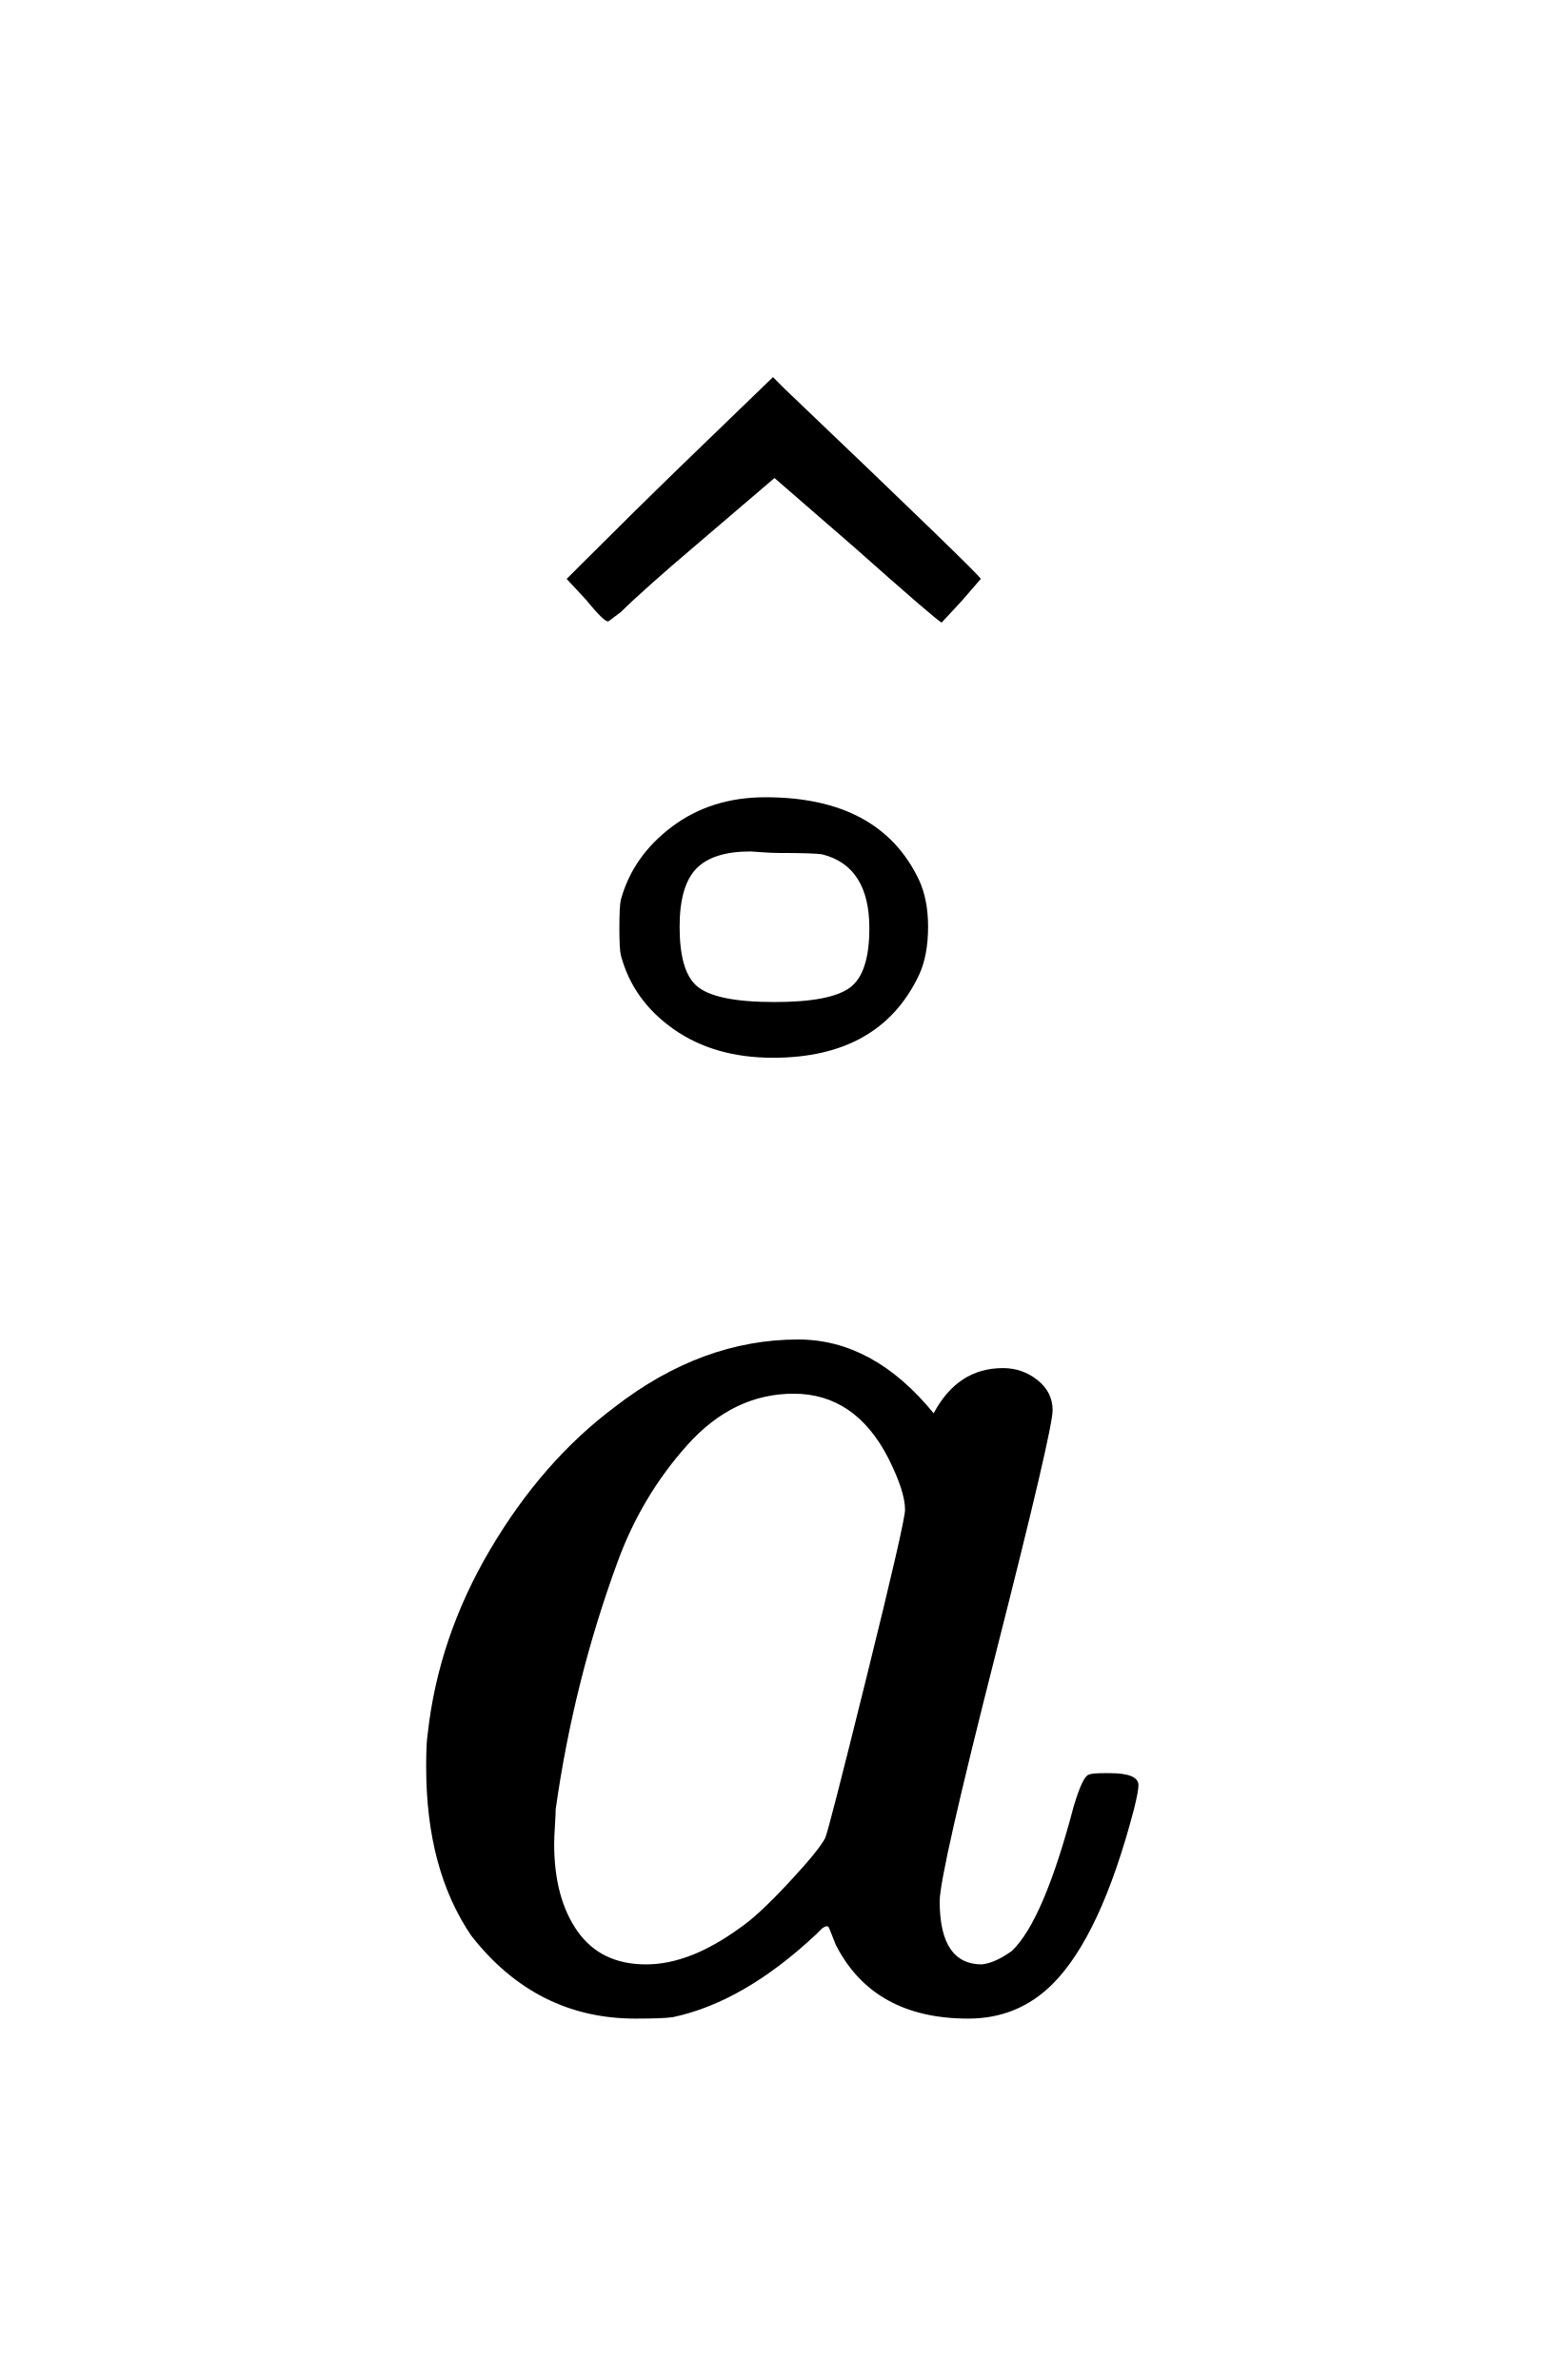
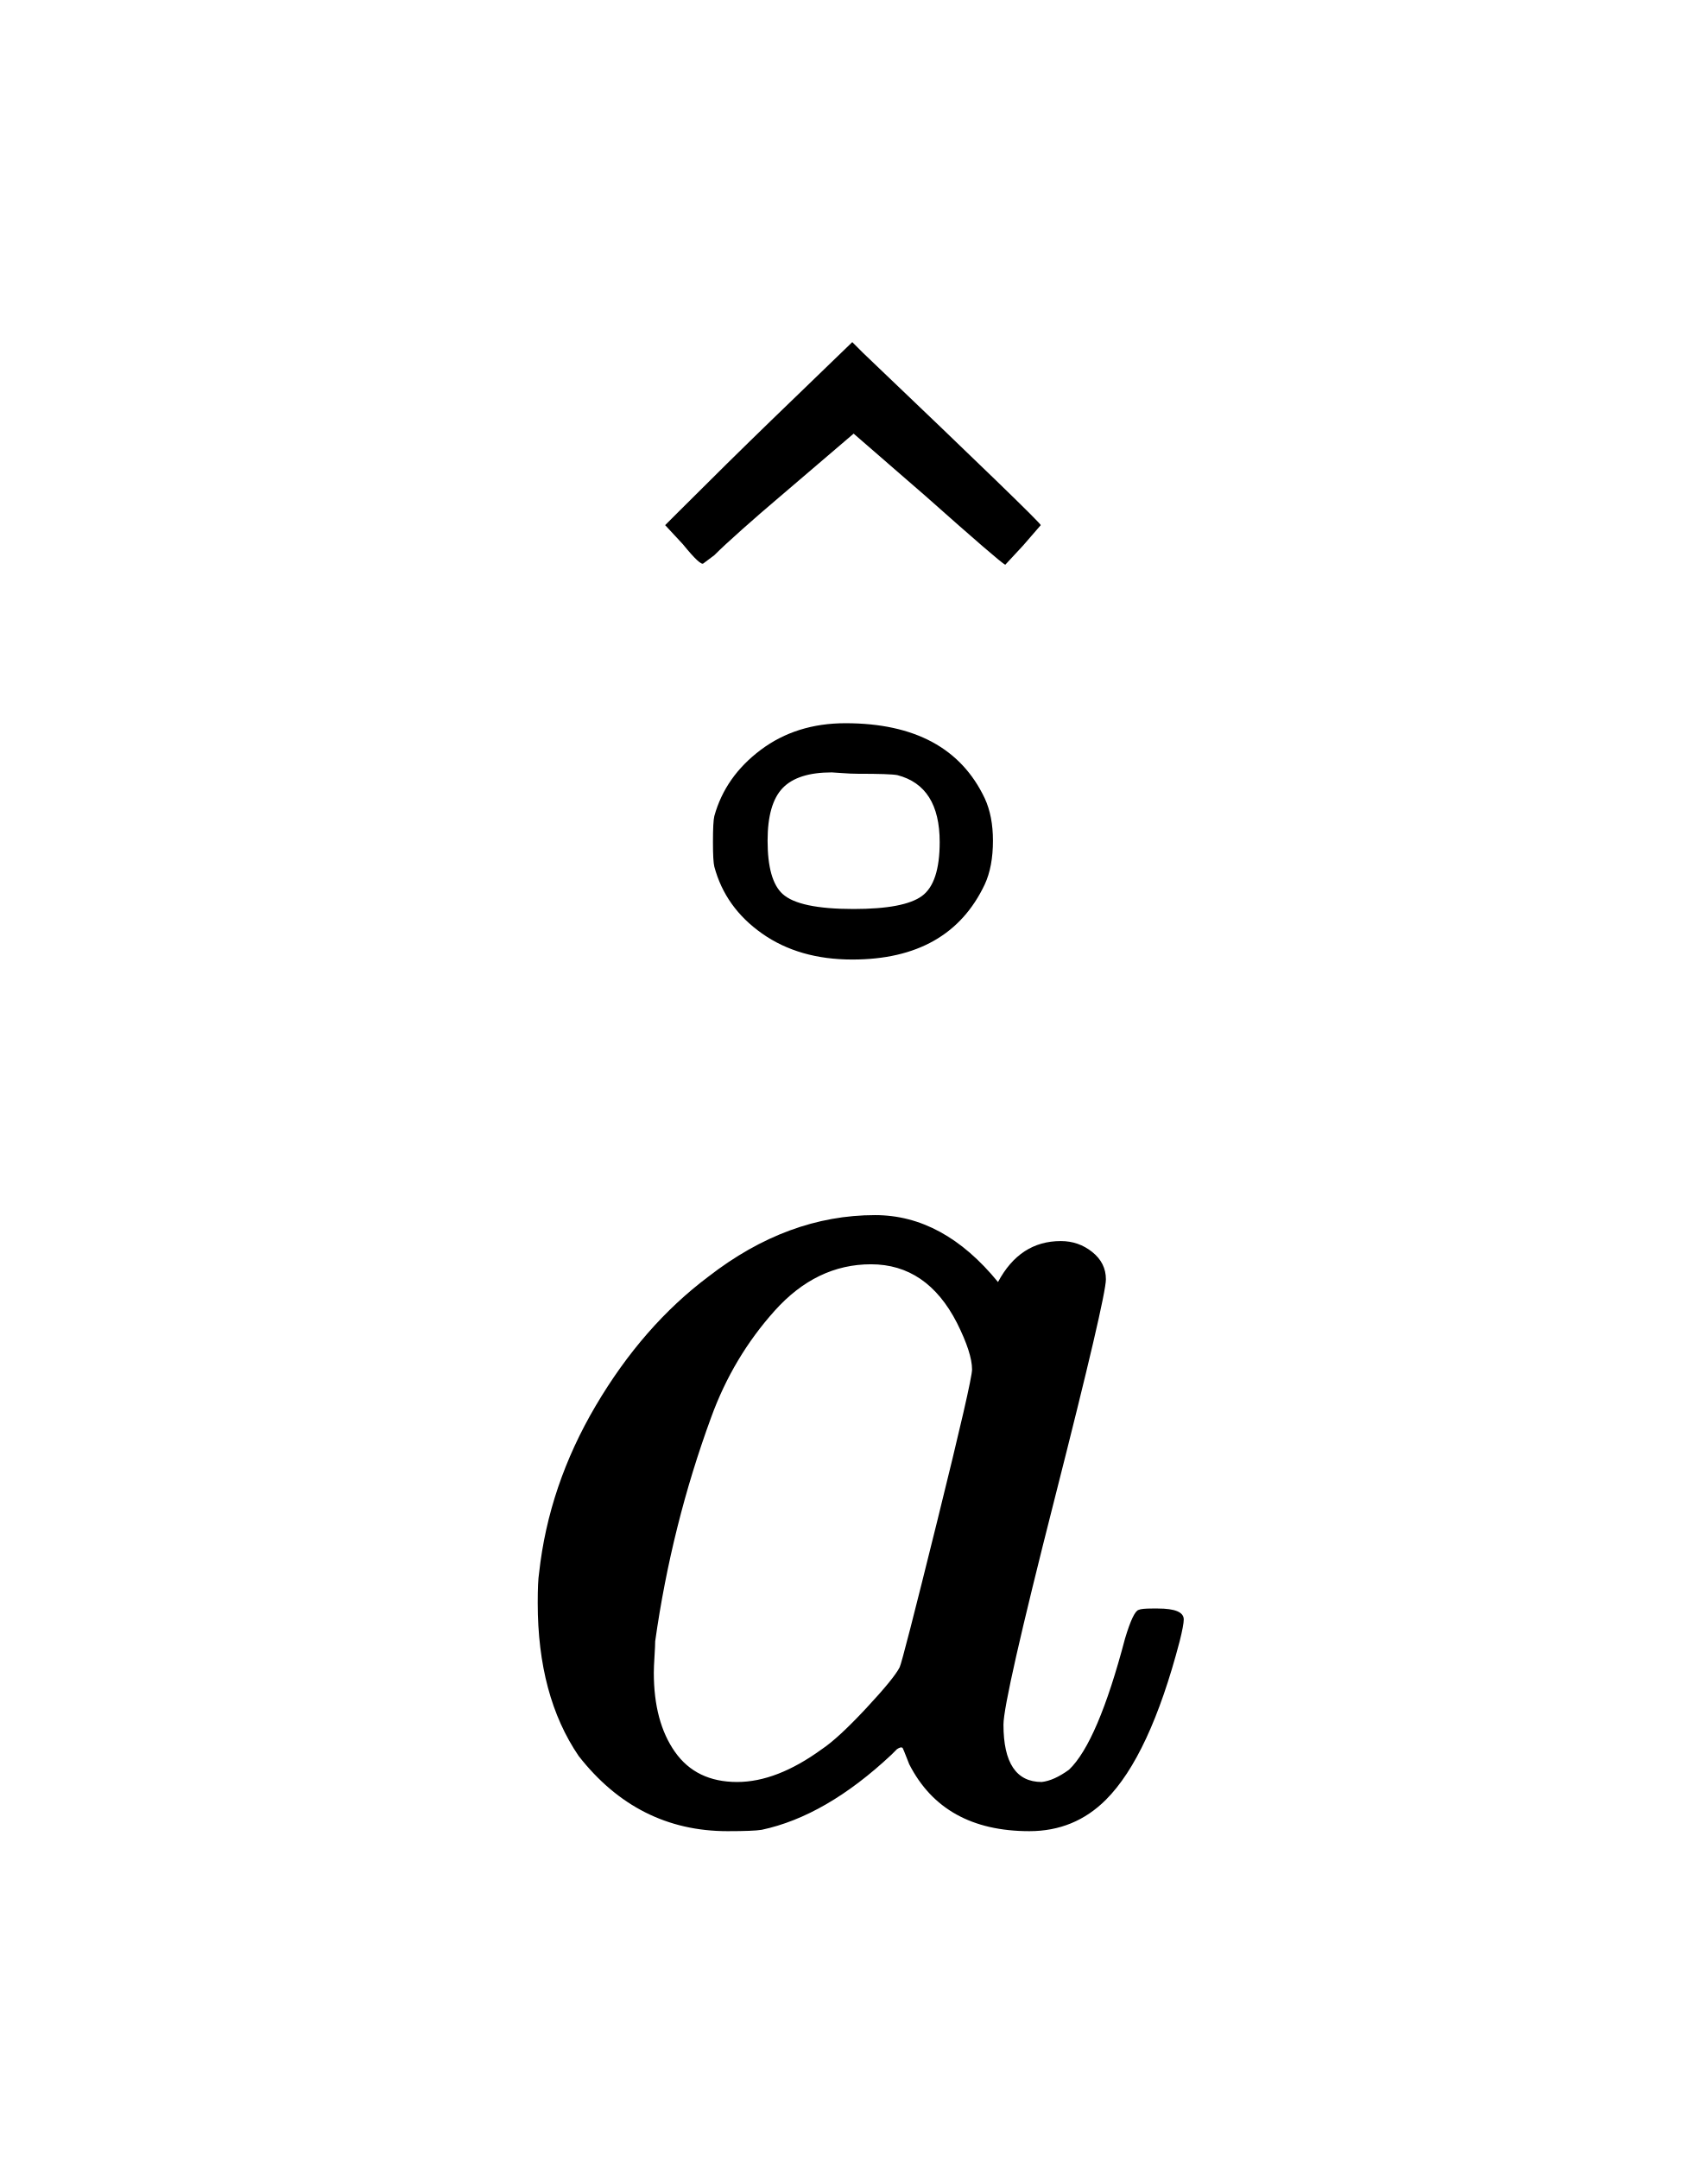
- <svg xmlns="http://www.w3.org/2000/svg" viewBox="0 0 41.144 63.222" width="41.144" height="63.222">
-   <path d="M27.96 37.462 Q27.96 37.982 26.46 43.882 Q24.96 49.782 24.96 50.502 Q24.96 52.182 26.08 52.182 Q26.44 52.142 26.88 51.822 Q27.72 51.022 28.52 47.982 Q28.76 47.182 28.92 47.142 Q29 47.102 29.32 47.102 L29.48 47.102 Q30.24 47.102 30.24 47.422 Q30.24 47.582 30.12 48.062 Q29.24 51.422 27.96 52.702 Q27.04 53.622 25.72 53.622 Q23.2 53.622 22.2 51.662 Q22 51.142 22 51.182 Q21.96 51.142 21.84 51.222 Q21.76 51.302 21.68 51.382 Q19.76 53.182 17.88 53.582 Q17.64 53.622 16.88 53.622 Q14.24 53.622 12.52 51.422 Q11.32 49.662 11.32 46.942 Q11.32 46.302 11.36 46.062 Q11.64 43.502 13.02 41.162 Q14.4 38.822 16.32 37.382 Q18.64 35.582 21.2 35.582 Q23.2 35.582 24.8 37.542 Q25.44 36.342 26.64 36.342 Q27.16 36.342 27.56 36.662 Q27.96 36.982 27.96 37.462 L27.96 37.462 Z M14.72 48.982 Q14.72 50.422 15.34 51.302 Q15.96 52.182 17.16 52.182 Q18.32 52.182 19.64 51.222 Q20.12 50.902 20.94 50.022 Q21.76 49.142 21.92 48.822 Q22 48.662 23.02 44.542 Q24.04 40.422 24.04 40.102 Q24.04 39.622 23.6 38.742 Q22.72 37.022 21.08 37.022 Q19.48 37.022 18.26 38.382 Q17.04 39.742 16.4 41.502 Q15.24 44.662 14.76 48.062 Q14.76 48.182 14.74 48.502 Q14.72 48.822 14.72 48.982 L14.72 48.982 Z" fill="rgba(0,0,0,1)" fill-rule="evenodd" stroke="none" />
-   <path d="M16.492 23.898 Q16.812 22.738 17.852 21.958 Q18.892 21.178 20.332 21.178 Q23.372 21.178 24.412 23.378 Q24.652 23.898 24.652 24.618 Q24.652 25.378 24.412 25.898 Q23.372 28.098 20.532 28.098 Q18.972 28.098 17.892 27.338 Q16.812 26.578 16.492 25.378 Q16.452 25.218 16.452 24.658 Q16.452 24.058 16.492 23.898 L16.492 23.898 Z M20.572 26.618 Q22.052 26.618 22.572 26.238 Q23.092 25.858 23.092 24.658 Q23.092 23.018 21.852 22.698 Q21.652 22.658 20.692 22.658 Q20.492 22.658 20.232 22.638 Q19.972 22.618 19.932 22.618 Q18.932 22.618 18.492 23.078 Q18.052 23.538 18.052 24.618 Q18.052 25.778 18.492 26.178 Q18.972 26.618 20.572 26.618 L20.572 26.618 Z" fill="rgba(0,0,0,1)" fill-rule="evenodd" stroke="none" />
-   <path d="M18.172 12.298 L20.532 10.018 L20.852 10.338 Q26.052 15.298 26.052 15.378 Q25.812 15.658 25.532 15.978 L25.012 16.538 Q24.852 16.458 22.692 14.538 L20.572 12.698 L18.372 14.578 Q17.852 15.018 17.312 15.498 Q16.772 15.978 16.492 16.258 L16.172 16.498 Q16.092 16.578 15.572 15.938 L15.052 15.378 L15.452 14.978 Q16.892 13.538 18.172 12.298 L18.172 12.298 Z" fill="rgba(0,0,0,1)" fill-rule="evenodd" stroke="none" />
+ <svg xmlns="http://www.w3.org/2000/svg" viewBox="0 0 50 63.222" width="50" height="63.222">
+   <path d="M32.388 37.462 Q32.388 37.982 30.888 43.882 Q29.388 49.782 29.388 50.502 Q29.388 52.182 30.508 52.182 Q30.868 52.142 31.308 51.822 Q32.148 51.022 32.948 47.982 Q33.188 47.182 33.348 47.142 Q33.428 47.102 33.748 47.102 L33.908 47.102 Q34.668 47.102 34.668 47.422 Q34.668 47.582 34.548 48.062 Q33.668 51.422 32.388 52.702 Q31.468 53.622 30.148 53.622 Q27.628 53.622 26.628 51.662 Q26.428 51.142 26.428 51.182 Q26.388 51.142 26.268 51.222 Q26.188 51.302 26.108 51.382 Q24.188 53.182 22.308 53.582 Q22.068 53.622 21.308 53.622 Q18.668 53.622 16.948 51.422 Q15.748 49.662 15.748 46.942 Q15.748 46.302 15.788 46.062 Q16.068 43.502 17.448 41.162 Q18.828 38.822 20.748 37.382 Q23.068 35.582 25.628 35.582 Q27.628 35.582 29.228 37.542 Q29.868 36.342 31.068 36.342 Q31.588 36.342 31.988 36.662 Q32.388 36.982 32.388 37.462 L32.388 37.462 Z M19.148 48.982 Q19.148 50.422 19.768 51.302 Q20.388 52.182 21.588 52.182 Q22.748 52.182 24.068 51.222 Q24.548 50.902 25.368 50.022 Q26.188 49.142 26.348 48.822 Q26.428 48.662 27.448 44.542 Q28.468 40.422 28.468 40.102 Q28.468 39.622 28.028 38.742 Q27.148 37.022 25.508 37.022 Q23.908 37.022 22.688 38.382 Q21.468 39.742 20.828 41.502 Q19.668 44.662 19.188 48.062 Q19.188 48.182 19.168 48.502 Q19.148 48.822 19.148 48.982 L19.148 48.982 Z" fill="rgba(0,0,0,1)" fill-rule="evenodd" stroke="none" />
+   <path d="M20.92 23.898 Q21.24 22.738 22.28 21.958 Q23.32 21.178 24.76 21.178 Q27.8 21.178 28.84 23.378 Q29.08 23.898 29.08 24.618 Q29.08 25.378 28.84 25.898 Q27.8 28.098 24.96 28.098 Q23.4 28.098 22.32 27.338 Q21.24 26.578 20.92 25.378 Q20.88 25.218 20.88 24.658 Q20.88 24.058 20.92 23.898 L20.92 23.898 Z M25 26.618 Q26.48 26.618 27 26.238 Q27.52 25.858 27.52 24.658 Q27.52 23.018 26.28 22.698 Q26.08 22.658 25.12 22.658 Q24.92 22.658 24.66 22.638 Q24.4 22.618 24.36 22.618 Q23.36 22.618 22.92 23.078 Q22.48 23.538 22.48 24.618 Q22.48 25.778 22.92 26.178 Q23.4 26.618 25 26.618 L25 26.618 Z" fill="rgba(0,0,0,1)" fill-rule="evenodd" stroke="none" />
+   <path d="M22.6 12.298 L24.96 10.018 L25.28 10.338 Q30.48 15.298 30.48 15.378 Q30.24 15.658 29.96 15.978 L29.44 16.538 Q29.28 16.458 27.12 14.538 L25 12.698 L22.8 14.578 Q22.28 15.018 21.74 15.498 Q21.2 15.978 20.92 16.258 L20.6 16.498 Q20.52 16.578 20 15.938 L19.48 15.378 L19.88 14.978 Q21.32 13.538 22.6 12.298 L22.6 12.298 Z" fill="rgba(0,0,0,1)" fill-rule="evenodd" stroke="none" />
</svg>
